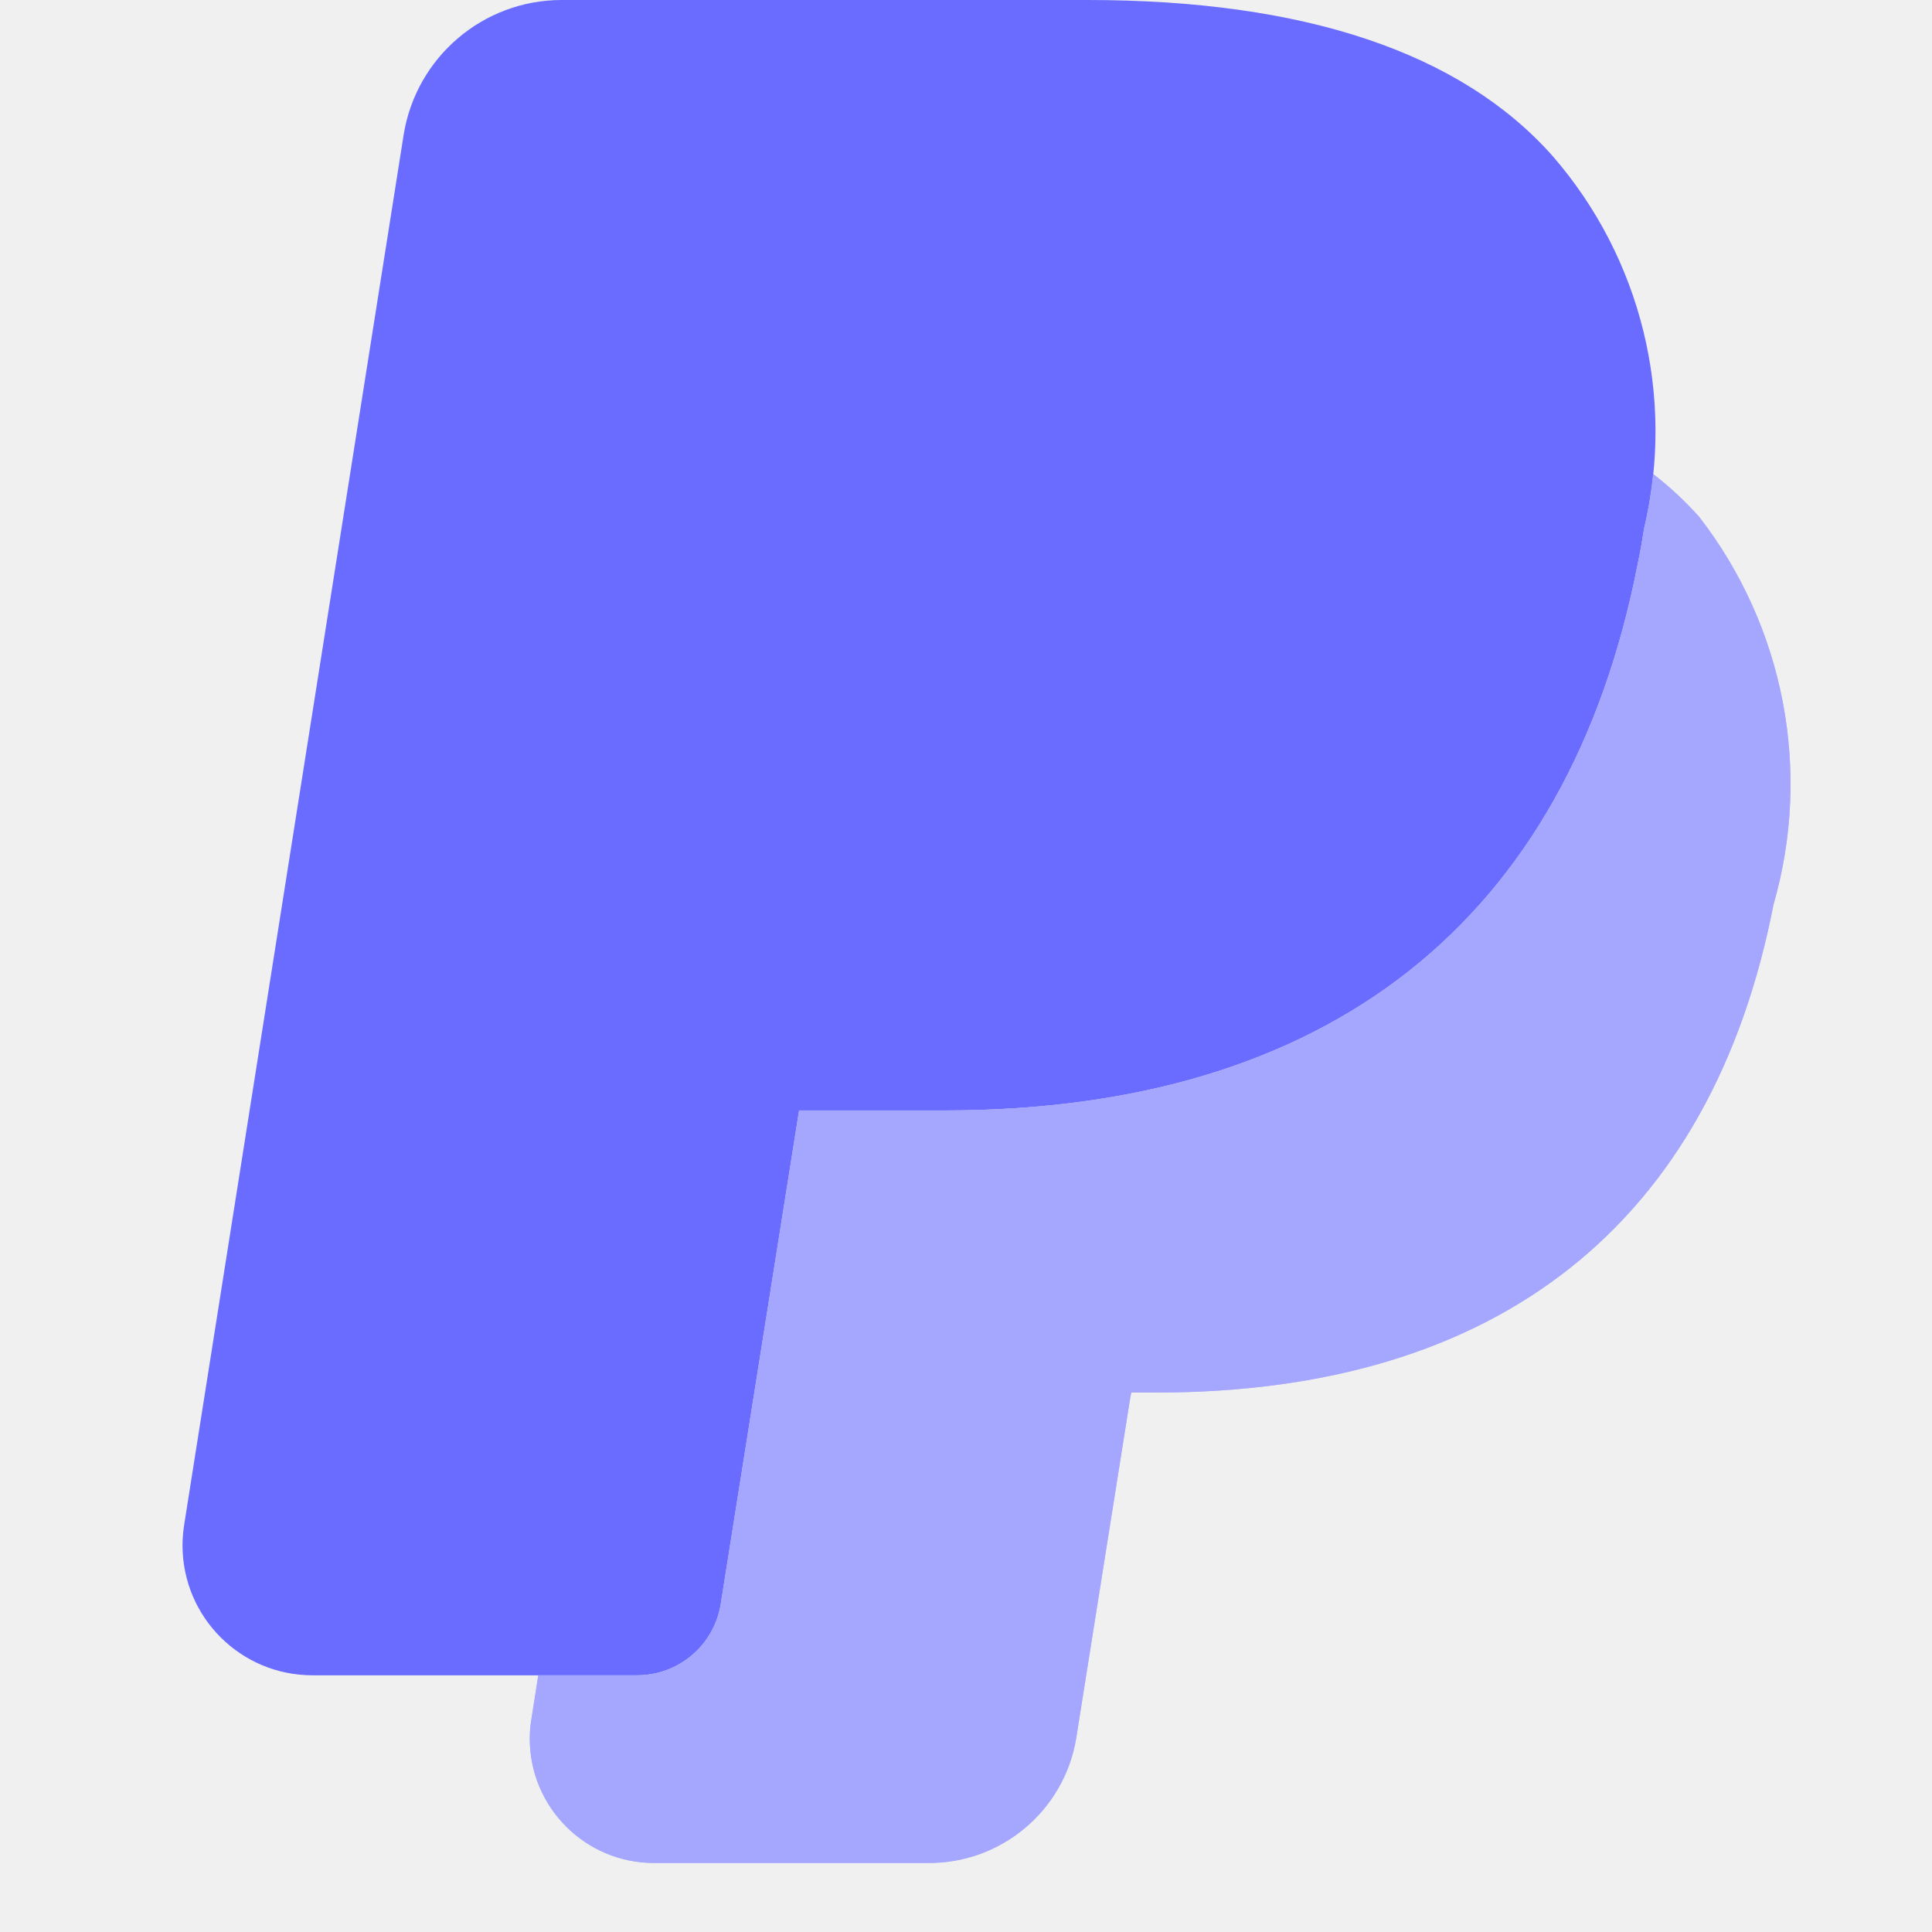
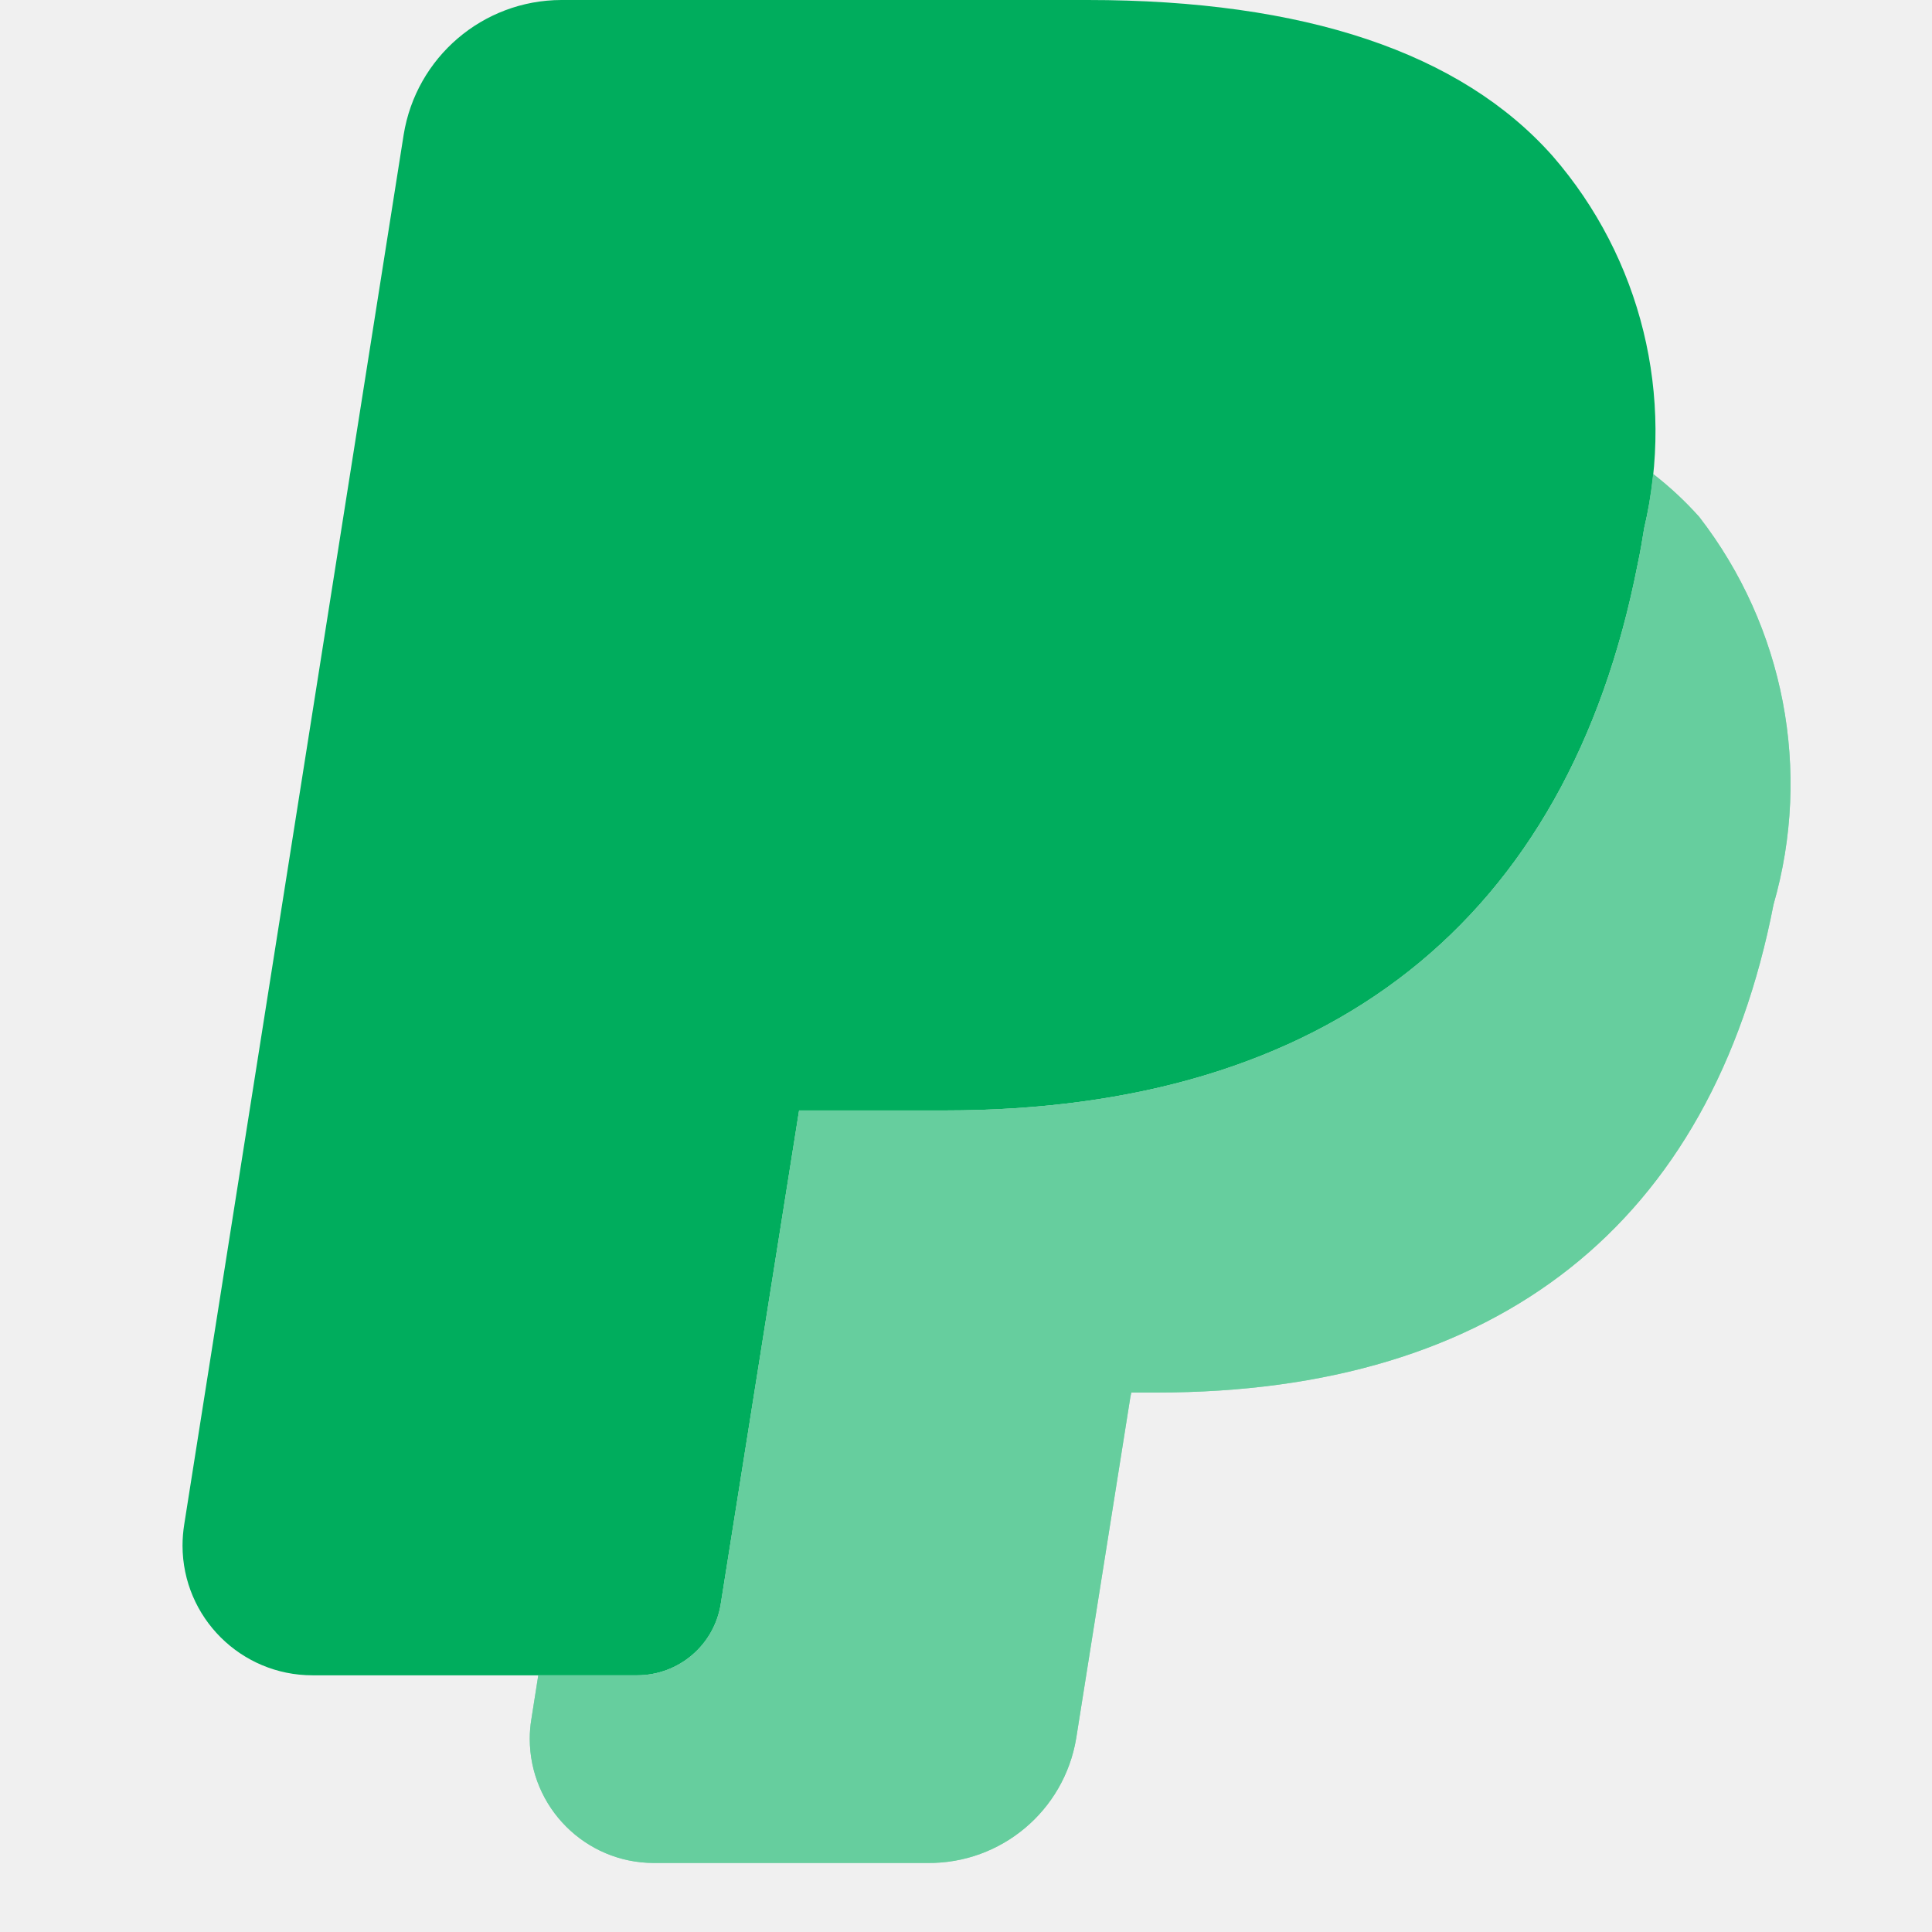
<svg xmlns="http://www.w3.org/2000/svg" xmlns:xlink="http://www.w3.org/1999/xlink" width="22px" height="22px" viewBox="0 0 22 22" version="1.1">
  <defs>
    <path d="M17.778,5.886 C17.618,5.707 17.442,5.543 17.253,5.397 C17.231,5.604 17.2,5.81 17.151,6.015 C17.13,6.145 17.109,6.276 17.078,6.419 C16.285,10.486 13.554,12.645 9.185,12.645 L7.528,12.645 L6.636,18.264 C6.562,18.732 6.158,19.077 5.684,19.077 L4.558,19.077 L4.479,19.579 C4.467,19.652 4.461,19.725 4.461,19.799 C4.461,20.58 5.094,21.214 5.875,21.214 L8.994,21.214 C9.829,21.221 10.545,20.62 10.683,19.797 L11.3,15.91 L11.311,15.857 L11.599,15.857 C15.487,15.857 17.916,13.935 18.624,10.3 C19.062,8.778 18.748,7.139 17.778,5.886 Z" id="path-1" />
  </defs>
  <g id="paypal" stroke="none" stroke-width="1" fill="none" fill-rule="evenodd">
    <g id="paypal" transform="translate(1.571429, 0)">
-       <path d="M6.636,18.264 C6.562,18.732 6.158,19.077 5.684,19.077 L1.989,19.077 C1.172,19.078 0.509,18.418 0.507,17.601 C0.507,17.519 0.514,17.437 0.527,17.355 L3.025,1.535 C3.167,0.652 3.927,0.002 4.821,0 L10.813,0 C13.282,0 15.064,0.598 16.109,1.777 C17.119,2.94 17.506,4.517 17.151,6.015 C17.13,6.145 17.109,6.276 17.078,6.419 C16.285,10.486 13.554,12.645 9.185,12.645 L7.528,12.645 L6.636,18.264 Z" id="Shape" fill="#696CFF" />
+       <path d="M6.636,18.264 C6.562,18.732 6.158,19.077 5.684,19.077 L1.989,19.077 C1.172,19.078 0.509,18.418 0.507,17.601 C0.507,17.519 0.514,17.437 0.527,17.355 L3.025,1.535 C3.167,0.652 3.927,0.002 4.821,0 L10.813,0 C13.282,0 15.064,0.598 16.109,1.777 C17.119,2.94 17.506,4.517 17.151,6.015 C17.13,6.145 17.109,6.276 17.078,6.419 C16.285,10.486 13.554,12.645 9.185,12.645 L7.528,12.645 L6.636,18.264 Z" id="Shape" fill="#00ad5d" />
      <g id="Path">
-         <use fill="#696CFF" xlink:href="#path-1" />
+         <use fill="#00ad5d" xlink:href="#path-1" />
        <use fill-opacity="0.4" fill="#FFFFFF" xlink:href="#path-1" />
      </g>
    </g>
  </g>
</svg>
